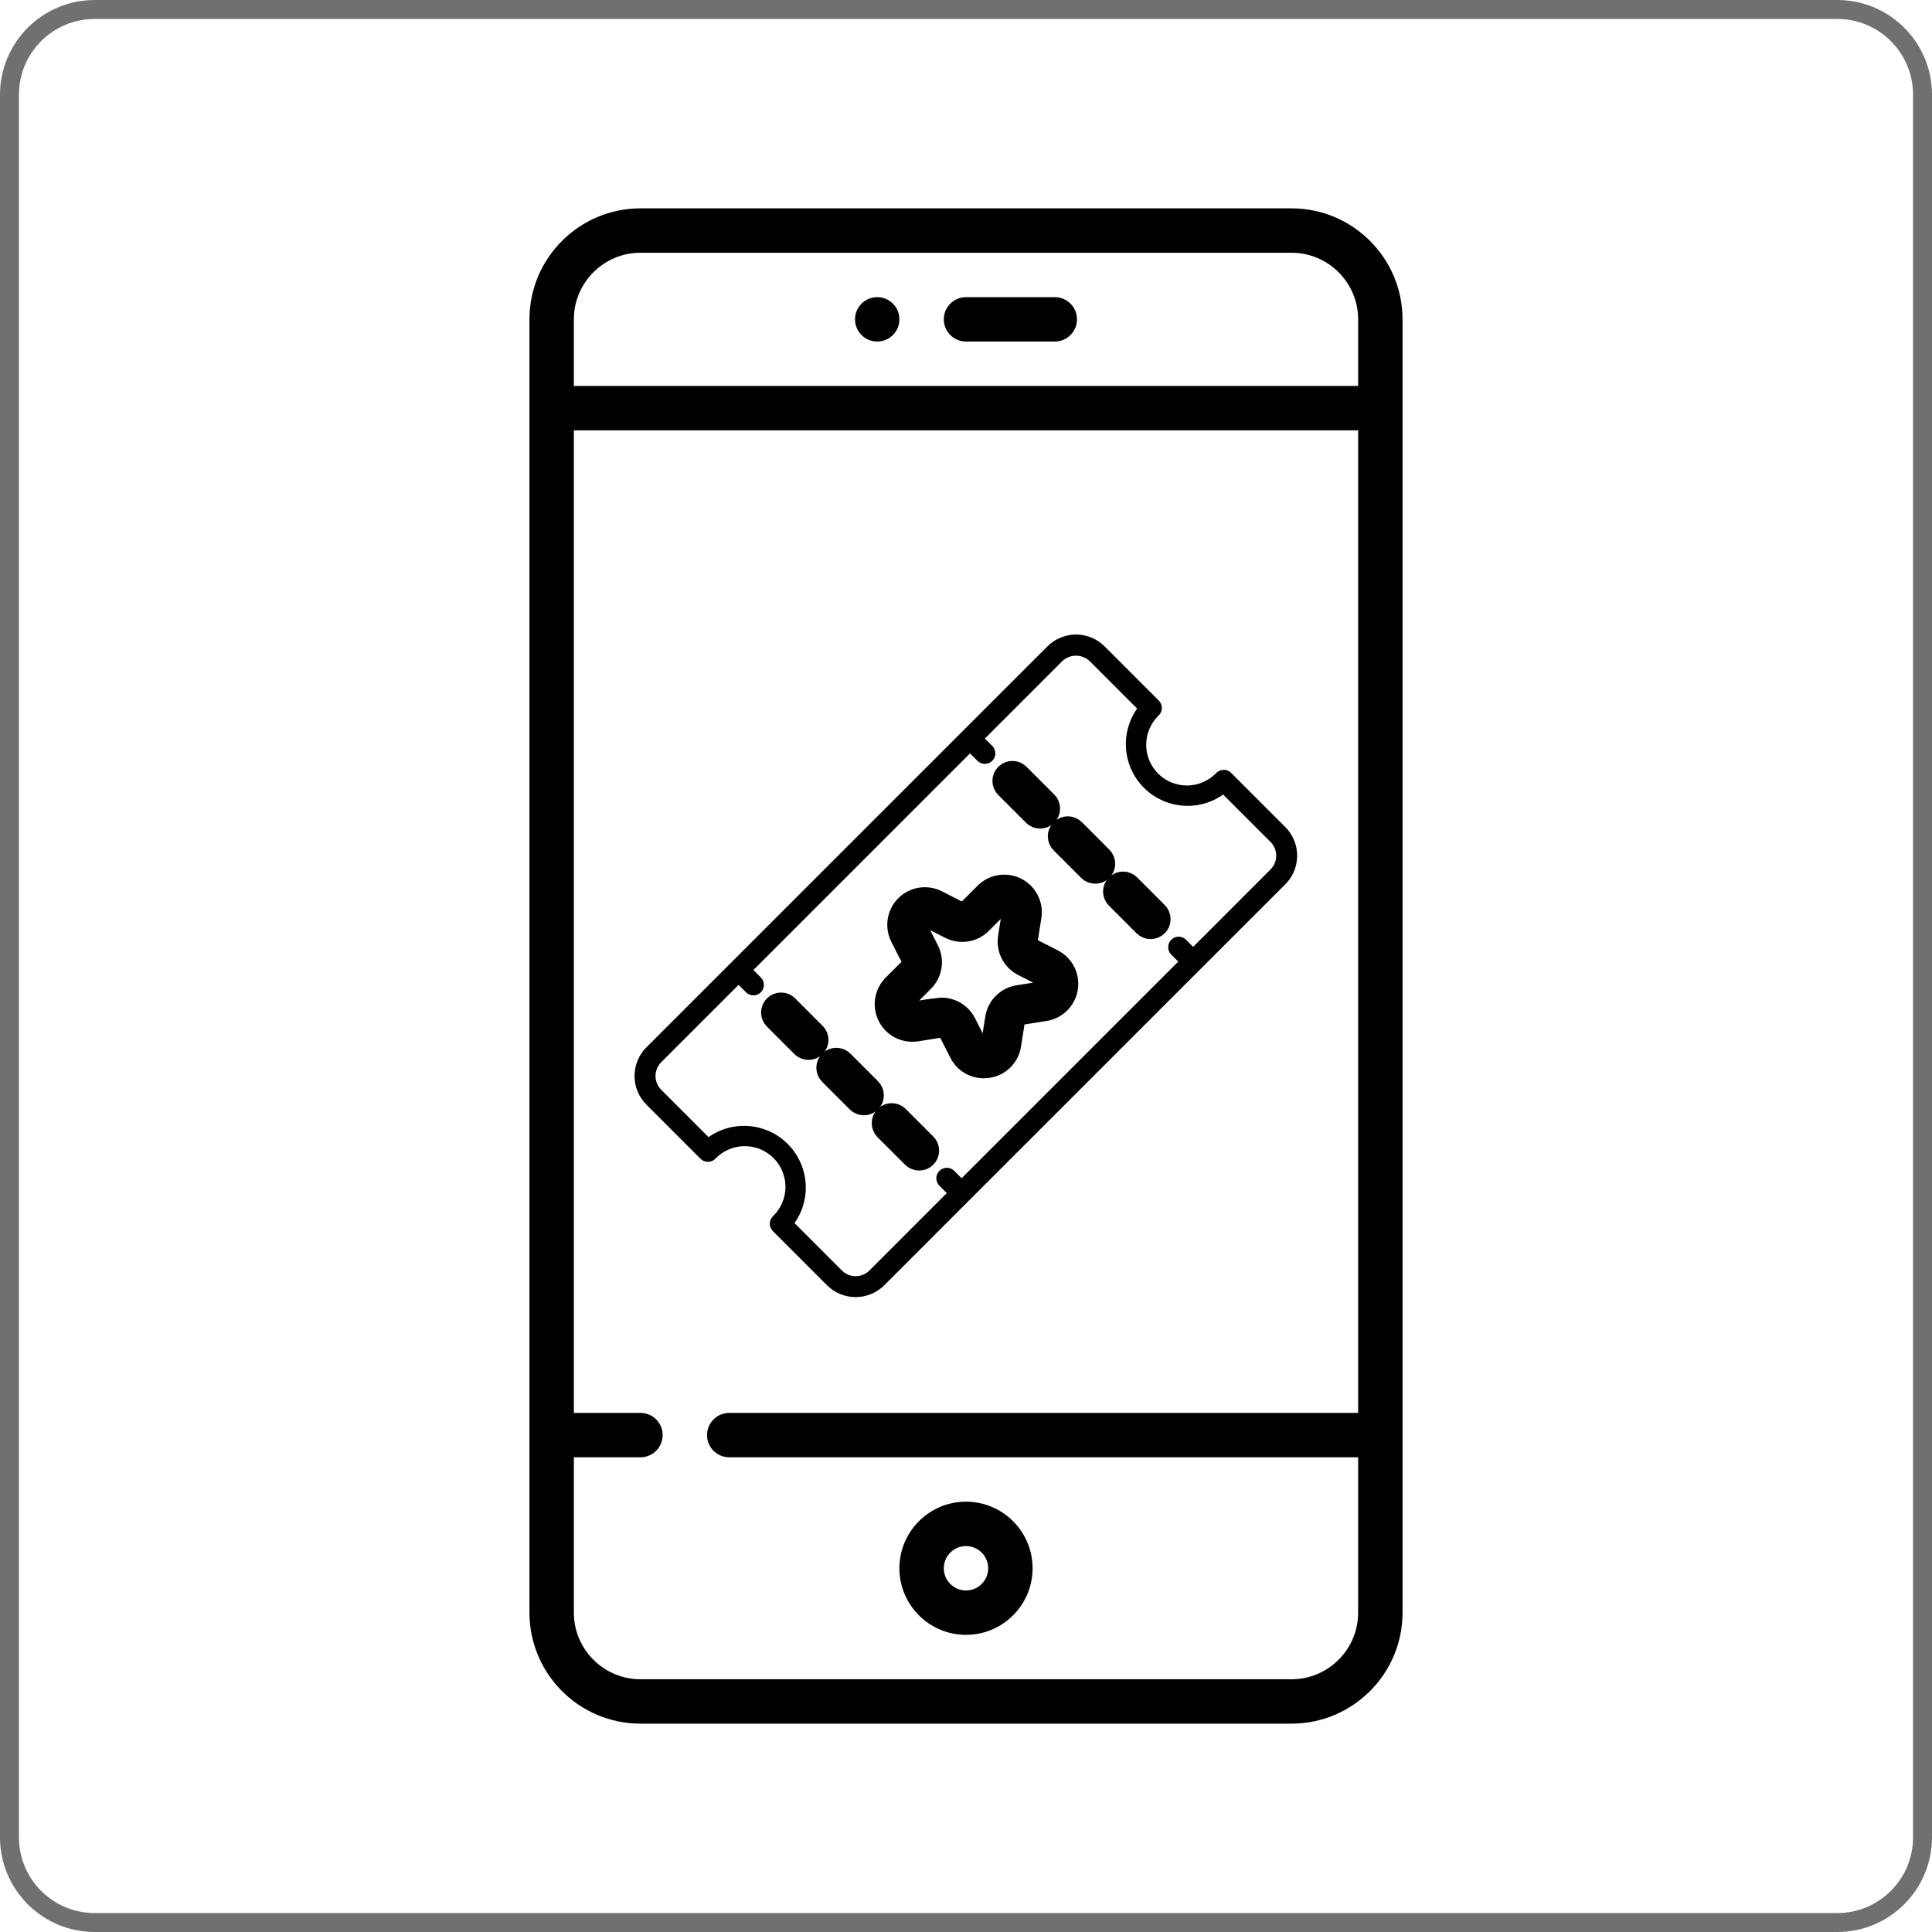
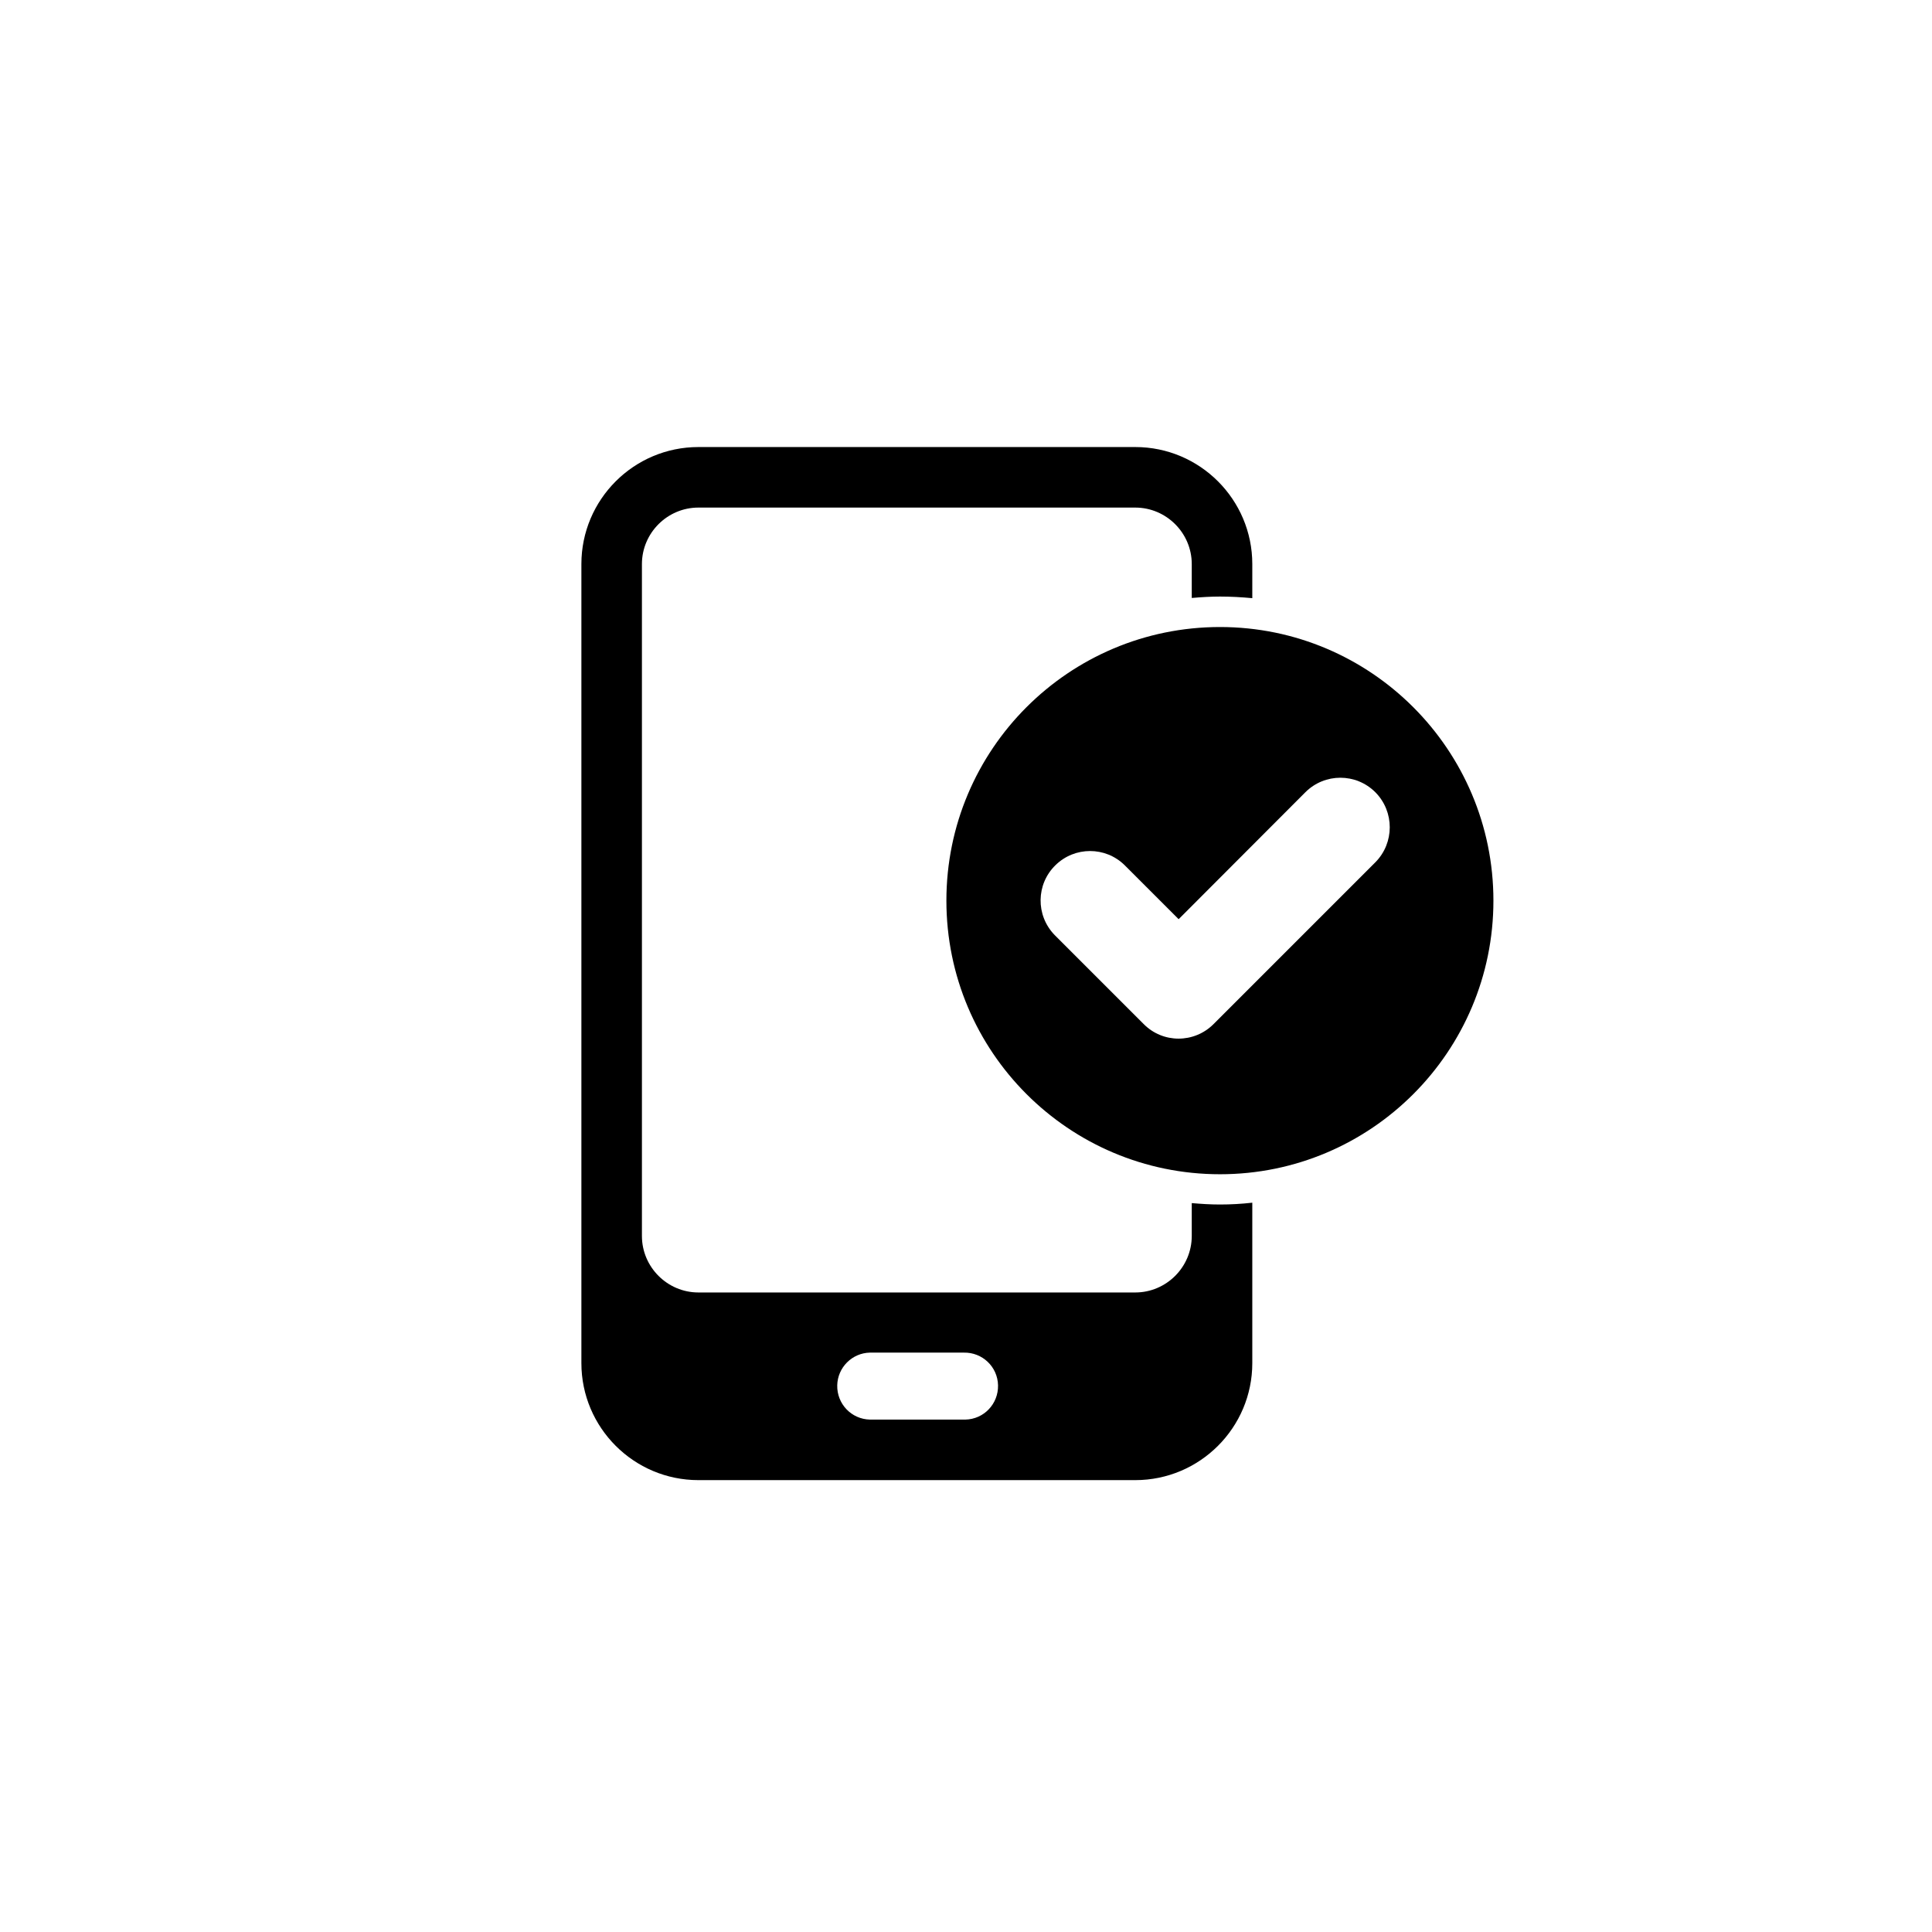
- <svg xmlns="http://www.w3.org/2000/svg" width="102" height="102" viewBox="0 0 102 102" fill="none">
-   <rect x="0.5" y="0.5" width="101" height="101" rx="4.5" stroke="#707070" />
-   <path d="M36.983 61.176C37.034 61.227 37.095 61.268 37.162 61.296C37.23 61.324 37.302 61.338 37.374 61.338C37.447 61.338 37.519 61.324 37.587 61.296C37.654 61.268 37.715 61.227 37.766 61.176C37.964 60.968 38.201 60.803 38.464 60.689C38.727 60.575 39.009 60.514 39.296 60.511C39.582 60.508 39.866 60.562 40.131 60.67C40.397 60.778 40.637 60.938 40.84 61.14C41.042 61.343 41.202 61.584 41.31 61.849C41.419 62.114 41.472 62.398 41.469 62.685C41.466 62.971 41.406 63.254 41.291 63.517C41.177 63.779 41.012 64.016 40.805 64.214C40.753 64.266 40.712 64.327 40.685 64.394C40.657 64.461 40.642 64.533 40.642 64.606C40.642 64.679 40.657 64.751 40.685 64.818C40.712 64.885 40.753 64.946 40.805 64.998L43.663 67.856C44.064 68.256 44.607 68.481 45.173 68.481C45.74 68.481 46.283 68.256 46.684 67.856L51.159 63.38L67.858 46.685C68.056 46.487 68.214 46.252 68.321 45.992C68.428 45.733 68.484 45.455 68.484 45.175C68.484 44.894 68.428 44.616 68.321 44.357C68.214 44.098 68.056 43.862 67.858 43.664L65 40.806C64.896 40.702 64.755 40.644 64.608 40.644C64.461 40.644 64.32 40.702 64.216 40.806C64.019 41.013 63.781 41.178 63.519 41.293C63.256 41.407 62.973 41.467 62.687 41.47C62.401 41.474 62.117 41.42 61.851 41.312C61.586 41.204 61.345 41.044 61.143 40.841C60.94 40.639 60.78 40.398 60.672 40.133C60.564 39.867 60.51 39.583 60.513 39.297C60.517 39.011 60.577 38.728 60.691 38.465C60.805 38.202 60.971 37.965 61.178 37.767C61.282 37.663 61.34 37.523 61.34 37.376C61.34 37.229 61.282 37.088 61.178 36.984L58.319 34.126C58.121 33.927 57.885 33.77 57.626 33.663C57.367 33.555 57.089 33.5 56.809 33.5C56.528 33.5 56.25 33.555 55.991 33.663C55.732 33.77 55.496 33.927 55.298 34.126L34.125 55.296C33.725 55.697 33.5 56.24 33.5 56.807C33.5 57.373 33.725 57.916 34.125 58.317L36.983 61.176ZM34.908 56.08L38.993 51.996L39.385 52.388C39.488 52.492 39.629 52.551 39.776 52.551C39.923 52.551 40.064 52.492 40.168 52.388C40.272 52.285 40.33 52.144 40.33 51.997C40.33 51.85 40.272 51.709 40.168 51.605L39.776 51.212L51.213 39.775L51.604 40.167C51.708 40.27 51.849 40.329 51.996 40.329C52.143 40.329 52.284 40.27 52.388 40.167C52.492 40.063 52.55 39.922 52.55 39.775C52.55 39.628 52.492 39.487 52.388 39.383L51.996 38.991L56.079 34.908C56.275 34.721 56.536 34.616 56.807 34.616C57.078 34.616 57.339 34.721 57.535 34.908L60.035 37.409C59.593 38.036 59.386 38.8 59.451 39.565C59.517 40.33 59.85 41.048 60.394 41.591C60.937 42.134 61.654 42.468 62.419 42.533C63.184 42.599 63.948 42.392 64.576 41.949L67.076 44.45C67.172 44.545 67.248 44.658 67.299 44.783C67.351 44.908 67.378 45.042 67.378 45.177C67.378 45.312 67.351 45.446 67.299 45.571C67.248 45.695 67.172 45.809 67.076 45.904L62.993 49.989L62.601 49.597C62.496 49.501 62.358 49.449 62.216 49.452C62.074 49.455 61.938 49.513 61.837 49.613C61.736 49.713 61.678 49.849 61.674 49.991C61.67 50.133 61.721 50.271 61.816 50.377L62.207 50.768L50.77 62.205L50.378 61.815C50.327 61.764 50.266 61.723 50.199 61.695C50.131 61.667 50.059 61.653 49.987 61.653C49.914 61.653 49.842 61.667 49.775 61.695C49.707 61.722 49.646 61.763 49.595 61.815C49.543 61.866 49.502 61.927 49.475 61.994C49.447 62.062 49.432 62.133 49.432 62.206C49.432 62.279 49.447 62.351 49.474 62.418C49.502 62.486 49.543 62.547 49.594 62.598L49.986 62.99L45.903 67.075C45.71 67.267 45.448 67.376 45.175 67.376C44.902 67.376 44.64 67.267 44.447 67.075L41.947 64.574C42.389 63.947 42.595 63.183 42.529 62.419C42.463 61.654 42.13 60.937 41.587 60.395C41.045 59.852 40.328 59.518 39.563 59.452C38.799 59.386 38.035 59.592 37.408 60.034L34.907 57.533C34.715 57.34 34.607 57.079 34.607 56.806C34.608 56.534 34.716 56.273 34.908 56.08Z" fill="black" />
-   <path d="M45.219 58.221C45.323 58.325 45.464 58.383 45.611 58.383C45.758 58.383 45.898 58.325 46.002 58.221C46.106 58.117 46.165 57.976 46.165 57.83C46.165 57.683 46.106 57.542 46.002 57.438L44.544 55.979C44.492 55.928 44.431 55.887 44.364 55.859C44.297 55.831 44.225 55.817 44.152 55.817C44.079 55.817 44.007 55.831 43.94 55.859C43.873 55.887 43.812 55.928 43.76 55.979C43.709 56.031 43.668 56.092 43.64 56.159C43.613 56.226 43.598 56.298 43.598 56.371C43.598 56.444 43.613 56.516 43.64 56.583C43.668 56.65 43.709 56.711 43.76 56.762L45.219 58.221Z" fill="black" />
-   <path d="M45.219 58.221C45.323 58.325 45.464 58.383 45.611 58.383C45.758 58.383 45.898 58.325 46.002 58.221C46.106 58.117 46.165 57.976 46.165 57.83C46.165 57.683 46.106 57.542 46.002 57.438L44.544 55.979C44.492 55.928 44.431 55.887 44.364 55.859C44.297 55.831 44.225 55.817 44.152 55.817C44.079 55.817 44.007 55.831 43.94 55.859C43.873 55.887 43.812 55.928 43.76 55.979C43.709 56.031 43.668 56.092 43.64 56.159C43.613 56.226 43.598 56.298 43.598 56.371C43.598 56.444 43.613 56.516 43.64 56.583C43.668 56.65 43.709 56.711 43.76 56.762L45.219 58.221Z" stroke="black" />
-   <path d="M42.302 55.304C42.406 55.405 42.546 55.461 42.691 55.459C42.836 55.458 42.975 55.4 43.078 55.297C43.181 55.194 43.239 55.056 43.24 54.91C43.242 54.765 43.186 54.625 43.085 54.521L41.626 53.062C41.523 52.958 41.382 52.9 41.235 52.9C41.088 52.9 40.947 52.958 40.843 53.062C40.739 53.166 40.681 53.307 40.681 53.454C40.681 53.6 40.739 53.741 40.843 53.845L42.302 55.304Z" fill="black" />
-   <path d="M42.302 55.304C42.406 55.405 42.546 55.461 42.691 55.459C42.836 55.458 42.975 55.4 43.078 55.297C43.181 55.194 43.239 55.056 43.24 54.91C43.242 54.765 43.186 54.625 43.085 54.521L41.626 53.062C41.523 52.958 41.382 52.9 41.235 52.9C41.088 52.9 40.947 52.958 40.843 53.062C40.739 53.166 40.681 53.307 40.681 53.454C40.681 53.6 40.739 53.741 40.843 53.845L42.302 55.304Z" stroke="black" />
-   <path d="M48.136 61.138C48.24 61.242 48.381 61.3 48.528 61.3C48.675 61.3 48.816 61.242 48.919 61.138C49.023 61.034 49.082 60.893 49.082 60.746C49.082 60.6 49.023 60.459 48.919 60.355L47.461 58.897C47.356 58.796 47.217 58.74 47.071 58.741C46.926 58.742 46.787 58.8 46.684 58.903C46.582 59.006 46.523 59.145 46.522 59.29C46.521 59.435 46.577 59.575 46.678 59.68L48.136 61.138Z" fill="black" />
-   <path d="M48.136 61.138C48.24 61.242 48.381 61.3 48.528 61.3C48.675 61.3 48.816 61.242 48.919 61.138C49.023 61.034 49.082 60.893 49.082 60.746C49.082 60.6 49.023 60.459 48.919 60.355L47.461 58.897C47.356 58.796 47.217 58.74 47.071 58.741C46.926 58.742 46.787 58.8 46.684 58.903C46.582 59.006 46.523 59.145 46.522 59.29C46.521 59.435 46.577 59.575 46.678 59.68L48.136 61.138Z" stroke="black" />
-   <path d="M57.439 46.001C57.544 46.102 57.683 46.157 57.829 46.156C57.974 46.155 58.113 46.097 58.215 45.994C58.318 45.891 58.377 45.752 58.378 45.607C58.379 45.462 58.323 45.322 58.222 45.218L56.764 43.759C56.712 43.708 56.651 43.667 56.584 43.639C56.517 43.611 56.445 43.597 56.372 43.597C56.299 43.597 56.227 43.611 56.16 43.639C56.093 43.667 56.032 43.708 55.98 43.759C55.929 43.81 55.888 43.871 55.861 43.939C55.833 44.006 55.818 44.078 55.818 44.151C55.818 44.223 55.833 44.295 55.861 44.362C55.888 44.43 55.929 44.491 55.98 44.542L57.439 46.001Z" fill="black" />
-   <path d="M57.439 46.001C57.544 46.102 57.683 46.157 57.829 46.156C57.974 46.155 58.113 46.097 58.215 45.994C58.318 45.891 58.377 45.752 58.378 45.607C58.379 45.462 58.323 45.322 58.222 45.218L56.764 43.759C56.712 43.708 56.651 43.667 56.584 43.639C56.517 43.611 56.445 43.597 56.372 43.597C56.299 43.597 56.227 43.611 56.16 43.639C56.093 43.667 56.032 43.708 55.98 43.759C55.929 43.81 55.888 43.871 55.861 43.939C55.833 44.006 55.818 44.078 55.818 44.151C55.818 44.223 55.833 44.295 55.861 44.362C55.888 44.43 55.929 44.491 55.98 44.542L57.439 46.001Z" stroke="black" />
-   <path d="M60.356 48.918C60.408 48.969 60.469 49.01 60.536 49.038C60.603 49.066 60.675 49.08 60.748 49.08C60.821 49.08 60.893 49.066 60.96 49.038C61.027 49.01 61.088 48.969 61.139 48.918C61.191 48.867 61.232 48.806 61.26 48.738C61.287 48.671 61.302 48.599 61.302 48.526C61.302 48.454 61.287 48.382 61.26 48.315C61.232 48.247 61.191 48.186 61.139 48.135L59.681 46.676C59.577 46.572 59.436 46.514 59.289 46.514C59.142 46.514 59.002 46.572 58.898 46.676C58.794 46.78 58.735 46.921 58.735 47.068C58.735 47.215 58.794 47.356 58.898 47.459L60.356 48.918Z" fill="black" />
-   <path d="M60.356 48.918C60.408 48.969 60.469 49.01 60.536 49.038C60.603 49.066 60.675 49.08 60.748 49.08C60.821 49.08 60.893 49.066 60.96 49.038C61.027 49.01 61.088 48.969 61.139 48.918C61.191 48.867 61.232 48.806 61.26 48.738C61.287 48.671 61.302 48.599 61.302 48.526C61.302 48.454 61.287 48.382 61.26 48.315C61.232 48.247 61.191 48.186 61.139 48.135L59.681 46.676C59.577 46.572 59.436 46.514 59.289 46.514C59.142 46.514 59.002 46.572 58.898 46.676C58.794 46.78 58.735 46.921 58.735 47.068C58.735 47.215 58.794 47.356 58.898 47.459L60.356 48.918Z" stroke="black" />
-   <path d="M54.522 43.084C54.573 43.135 54.634 43.176 54.702 43.204C54.769 43.231 54.841 43.246 54.913 43.246C54.986 43.246 55.058 43.231 55.126 43.204C55.193 43.176 55.254 43.135 55.305 43.084C55.357 43.032 55.397 42.971 55.425 42.904C55.453 42.837 55.467 42.765 55.467 42.692C55.467 42.619 55.453 42.547 55.425 42.48C55.397 42.413 55.357 42.352 55.305 42.3L53.847 40.842C53.796 40.789 53.734 40.747 53.667 40.718C53.599 40.689 53.527 40.673 53.453 40.673C53.38 40.672 53.306 40.686 53.239 40.714C53.17 40.742 53.109 40.783 53.057 40.835C53.005 40.887 52.964 40.949 52.936 41.017C52.908 41.085 52.894 41.158 52.894 41.231C52.895 41.305 52.91 41.378 52.939 41.445C52.968 41.513 53.011 41.574 53.064 41.625L54.522 43.084Z" fill="black" />
-   <path d="M54.522 43.084C54.573 43.135 54.634 43.176 54.702 43.204C54.769 43.231 54.841 43.246 54.913 43.246C54.986 43.246 55.058 43.231 55.126 43.204C55.193 43.176 55.254 43.135 55.305 43.084C55.357 43.032 55.397 42.971 55.425 42.904C55.453 42.837 55.467 42.765 55.467 42.692C55.467 42.619 55.453 42.547 55.425 42.48C55.397 42.413 55.357 42.352 55.305 42.3L53.847 40.842C53.796 40.789 53.734 40.747 53.667 40.718C53.599 40.689 53.527 40.673 53.453 40.673C53.38 40.672 53.306 40.686 53.239 40.714C53.17 40.742 53.109 40.783 53.057 40.835C53.005 40.887 52.964 40.949 52.936 41.017C52.908 41.085 52.894 41.158 52.894 41.231C52.895 41.305 52.91 41.378 52.939 41.445C52.968 41.513 53.011 41.574 53.064 41.625L54.522 43.084Z" stroke="black" />
-   <path d="M48.396 54.483L49.649 54.284C49.728 54.271 49.808 54.284 49.88 54.32C49.951 54.356 50.008 54.414 50.044 54.485L50.62 55.616C50.741 55.86 50.928 56.066 51.16 56.209C51.392 56.353 51.659 56.428 51.932 56.428C52.014 56.427 52.095 56.421 52.176 56.408C52.487 56.362 52.775 56.218 52.997 55.995C53.219 55.773 53.364 55.485 53.41 55.174L53.609 53.92C53.621 53.842 53.658 53.769 53.715 53.713C53.771 53.656 53.844 53.619 53.922 53.607L55.175 53.408C55.485 53.36 55.772 53.214 55.993 52.992C56.215 52.77 56.361 52.484 56.41 52.175C56.459 51.865 56.409 51.547 56.267 51.268C56.125 50.989 55.898 50.761 55.618 50.619L54.488 50.043C54.417 50.007 54.359 49.949 54.323 49.878C54.287 49.807 54.274 49.726 54.287 49.648L54.485 48.394C54.534 48.084 54.484 47.767 54.342 47.488C54.199 47.208 53.972 46.981 53.693 46.839C53.413 46.696 53.096 46.646 52.786 46.695C52.476 46.744 52.19 46.89 51.968 47.112L51.071 48.009C51.015 48.066 50.942 48.103 50.864 48.115C50.785 48.128 50.704 48.115 50.633 48.079L49.503 47.503C49.223 47.36 48.906 47.31 48.596 47.359C48.286 47.408 48 47.554 47.778 47.775C47.556 47.997 47.411 48.283 47.362 48.593C47.313 48.903 47.363 49.22 47.505 49.5L48.081 50.63C48.118 50.701 48.131 50.782 48.118 50.861C48.106 50.94 48.068 51.012 48.012 51.069L47.115 51.965C46.893 52.187 46.748 52.473 46.699 52.783C46.649 53.093 46.7 53.41 46.842 53.689C46.984 53.968 47.211 54.196 47.49 54.338C47.769 54.481 48.086 54.531 48.396 54.483ZM47.897 52.749L48.794 51.852C49.016 51.63 49.163 51.344 49.212 51.034C49.261 50.724 49.21 50.407 49.067 50.127L48.491 48.996C48.455 48.925 48.443 48.845 48.456 48.767C48.468 48.688 48.505 48.616 48.561 48.56C48.617 48.504 48.69 48.467 48.768 48.454C48.846 48.442 48.926 48.454 48.997 48.489L50.128 49.066C50.407 49.208 50.725 49.259 51.035 49.21C51.344 49.161 51.631 49.015 51.852 48.792L52.749 47.895C52.806 47.839 52.878 47.802 52.957 47.789C53.036 47.777 53.116 47.79 53.187 47.826C53.258 47.862 53.316 47.92 53.352 47.991C53.388 48.062 53.401 48.142 53.388 48.221L53.19 49.474C53.14 49.784 53.19 50.101 53.332 50.381C53.474 50.66 53.702 50.888 53.981 51.03L55.112 51.606C55.183 51.642 55.24 51.7 55.277 51.771C55.313 51.842 55.326 51.922 55.313 52.001C55.301 52.08 55.264 52.152 55.207 52.209C55.151 52.265 55.078 52.302 55 52.314L53.746 52.513C53.436 52.561 53.15 52.707 52.928 52.929C52.706 53.151 52.56 53.437 52.512 53.747L52.313 55.001C52.301 55.079 52.264 55.152 52.207 55.208C52.151 55.264 52.078 55.301 52 55.314C51.921 55.326 51.84 55.314 51.77 55.277C51.699 55.241 51.641 55.184 51.605 55.113L51.029 53.982C50.905 53.738 50.716 53.533 50.483 53.39C50.25 53.247 49.981 53.171 49.708 53.171C49.208 53.217 48.712 53.289 48.22 53.388C48.142 53.401 48.061 53.388 47.99 53.352C47.919 53.315 47.862 53.258 47.825 53.187C47.789 53.116 47.777 53.035 47.789 52.956C47.801 52.878 47.839 52.805 47.895 52.749H47.897Z" fill="black" />
-   <path d="M48.396 54.483L49.649 54.284C49.728 54.271 49.808 54.284 49.88 54.32C49.951 54.356 50.008 54.414 50.044 54.485L50.62 55.616C50.741 55.86 50.928 56.066 51.16 56.209C51.392 56.353 51.659 56.428 51.932 56.428C52.014 56.427 52.095 56.421 52.176 56.408C52.487 56.362 52.775 56.218 52.997 55.995C53.219 55.773 53.364 55.485 53.41 55.174L53.609 53.92C53.621 53.842 53.658 53.769 53.715 53.713C53.771 53.656 53.844 53.619 53.922 53.607L55.175 53.408C55.485 53.36 55.772 53.214 55.993 52.992C56.215 52.77 56.361 52.484 56.41 52.175C56.459 51.865 56.409 51.547 56.267 51.268C56.125 50.989 55.898 50.761 55.618 50.619L54.488 50.043C54.417 50.007 54.359 49.949 54.323 49.878C54.287 49.807 54.274 49.726 54.287 49.648L54.485 48.394C54.534 48.084 54.484 47.767 54.342 47.488C54.199 47.208 53.972 46.981 53.693 46.839C53.413 46.696 53.096 46.646 52.786 46.695C52.476 46.744 52.19 46.89 51.968 47.112L51.071 48.009C51.015 48.066 50.942 48.103 50.864 48.115C50.785 48.128 50.704 48.115 50.633 48.079L49.503 47.503C49.223 47.36 48.906 47.31 48.596 47.359C48.286 47.408 48 47.554 47.778 47.775C47.556 47.997 47.411 48.283 47.362 48.593C47.313 48.903 47.363 49.22 47.505 49.5L48.081 50.63C48.118 50.701 48.131 50.782 48.118 50.861C48.106 50.94 48.068 51.012 48.012 51.069L47.115 51.965C46.893 52.187 46.748 52.473 46.699 52.783C46.649 53.093 46.7 53.41 46.842 53.689C46.984 53.968 47.211 54.196 47.49 54.338C47.769 54.481 48.086 54.531 48.396 54.483ZM47.897 52.749L48.794 51.852C49.016 51.63 49.163 51.344 49.212 51.034C49.261 50.724 49.21 50.407 49.067 50.127L48.491 48.996C48.455 48.925 48.443 48.845 48.456 48.767C48.468 48.688 48.505 48.616 48.561 48.56C48.617 48.504 48.69 48.467 48.768 48.454C48.846 48.442 48.926 48.454 48.997 48.489L50.128 49.066C50.407 49.208 50.725 49.259 51.035 49.21C51.344 49.161 51.631 49.015 51.852 48.792L52.749 47.895C52.806 47.839 52.878 47.802 52.957 47.789C53.036 47.777 53.116 47.79 53.187 47.826C53.258 47.862 53.316 47.92 53.352 47.991C53.388 48.062 53.401 48.142 53.388 48.221L53.19 49.474C53.14 49.784 53.19 50.101 53.332 50.381C53.474 50.66 53.702 50.888 53.981 51.03L55.112 51.606C55.183 51.642 55.24 51.7 55.277 51.771C55.313 51.842 55.326 51.922 55.313 52.001C55.301 52.08 55.264 52.152 55.207 52.209C55.151 52.265 55.078 52.302 55 52.314L53.746 52.513C53.436 52.561 53.15 52.707 52.928 52.929C52.706 53.151 52.56 53.437 52.512 53.747L52.313 55.001C52.301 55.079 52.264 55.152 52.207 55.208C52.151 55.264 52.078 55.301 52 55.314C51.921 55.326 51.84 55.314 51.77 55.277C51.699 55.241 51.641 55.184 51.605 55.113L51.029 53.982C50.905 53.738 50.716 53.533 50.483 53.39C50.25 53.247 49.981 53.171 49.708 53.171C49.208 53.217 48.712 53.289 48.22 53.388C48.142 53.401 48.061 53.388 47.99 53.352C47.919 53.315 47.862 53.258 47.825 53.187C47.789 53.116 47.777 53.035 47.789 52.956C47.801 52.878 47.839 52.805 47.895 52.749H47.897Z" stroke="black" />
-   <path d="M68.188 11H33.812C30.582 11 27.953 13.628 27.953 16.859V85.141C27.953 88.372 30.582 91 33.812 91H68.188C71.418 91 74.047 88.372 74.047 85.141V16.859C74.047 13.628 71.418 11 68.188 11ZM71.703 74.594H38.5C37.853 74.594 37.328 75.118 37.328 75.766C37.328 76.413 37.853 76.938 38.5 76.938H71.703V85.141C71.703 87.079 70.126 88.656 68.188 88.656H33.812C31.874 88.656 30.297 87.079 30.297 85.141V76.938H33.812C34.46 76.938 34.984 76.413 34.984 75.766C34.984 75.118 34.46 74.594 33.812 74.594H30.297V22.719H71.703V74.594ZM71.703 20.375H30.297V16.859C30.297 14.921 31.874 13.344 33.812 13.344H68.188C70.126 13.344 71.703 14.921 71.703 16.859V20.375Z" fill="black" />
-   <path d="M55.688 15.688H51C50.353 15.688 49.828 16.212 49.828 16.859C49.828 17.507 50.353 18.031 51 18.031H55.688C56.335 18.031 56.859 17.507 56.859 16.859C56.859 16.212 56.335 15.688 55.688 15.688Z" fill="black" />
-   <path d="M51 79.281C49.061 79.281 47.484 80.858 47.484 82.797C47.484 84.736 49.061 86.312 51 86.312C52.939 86.312 54.516 84.736 54.516 82.797C54.516 80.858 52.939 79.281 51 79.281ZM51 83.969C50.354 83.969 49.828 83.443 49.828 82.797C49.828 82.151 50.354 81.625 51 81.625C51.646 81.625 52.172 82.151 52.172 82.797C52.172 83.443 51.646 83.969 51 83.969Z" fill="black" />
-   <path d="M46.312 18.031C46.96 18.031 47.484 17.507 47.484 16.859C47.484 16.212 46.96 15.688 46.312 15.688C45.665 15.688 45.141 16.212 45.141 16.859C45.141 17.507 45.665 18.031 46.312 18.031Z" fill="black" />
+ <svg xmlns="http://www.w3.org/2000/svg" id="Layer_1" data-name="Layer 1" viewBox="0 0 1080 1080">
+   <g id="Layer_2" data-name="Layer 2">
+     <g id="Layer_2_copy_15" data-name="Layer 2 copy 15">
+       <g id="_148" data-name=" 148">
+         <path d="M666.2,672.53v18.39c0,17.37-14.21,31.58-31.58,31.58h-244.2c-17.37,0-31.58-14.21-31.58-31.58v-375.6c0-17.37,14.21-31.58,31.58-31.58h244.2c17.37,0,31.58,14.21,31.58,31.58v18.95c5.19-.45,10.49-.79,15.79-.79,5.98,0,12.07.34,18.05.9v-19.06c0-36.09-29.33-65.42-65.42-65.42h-244.2c-36.09,0-65.42,29.33-65.42,65.42v446.66c0,36.09,29.33,65.42,65.42,65.42h244.2c36.09,0,65.42-29.33,65.42-65.42v-89.67c-5.98.68-12.07,1.02-18.05,1.02-5.41,0-10.6-.34-15.79-.79h0ZM538.63,793.56h-52.34c-10.38-.23-18.5-8.8-18.27-19.17.23-9.93,8.23-18.05,18.27-18.27h52.45c10.38-.23,18.95,7.9,19.17,18.27.23,10.38-7.9,18.95-18.27,19.17h-1.02Z" />
+         <path d="M681.99,350.51c-84.48,0-152.95,68.47-152.95,152.95s68.47,152.95,152.95,152.95,152.84-68.58,152.84-152.95-68.47-152.95-152.84-152.95h0ZM768.84,482.02l-90.46,90.46c-10.83,10.83-28.31,10.83-39.03,0l-49.85-49.85c-10.6-10.94-10.38-28.42.56-39.03,10.72-10.49,27.86-10.49,38.58,0l30.23,30.23,70.83-70.95c10.83-10.83,28.31-10.83,39.14,0,10.72,10.83,10.72,28.31,0,39.14h0Z" />
+       </g>
+     </g>
+   </g>
</svg>
